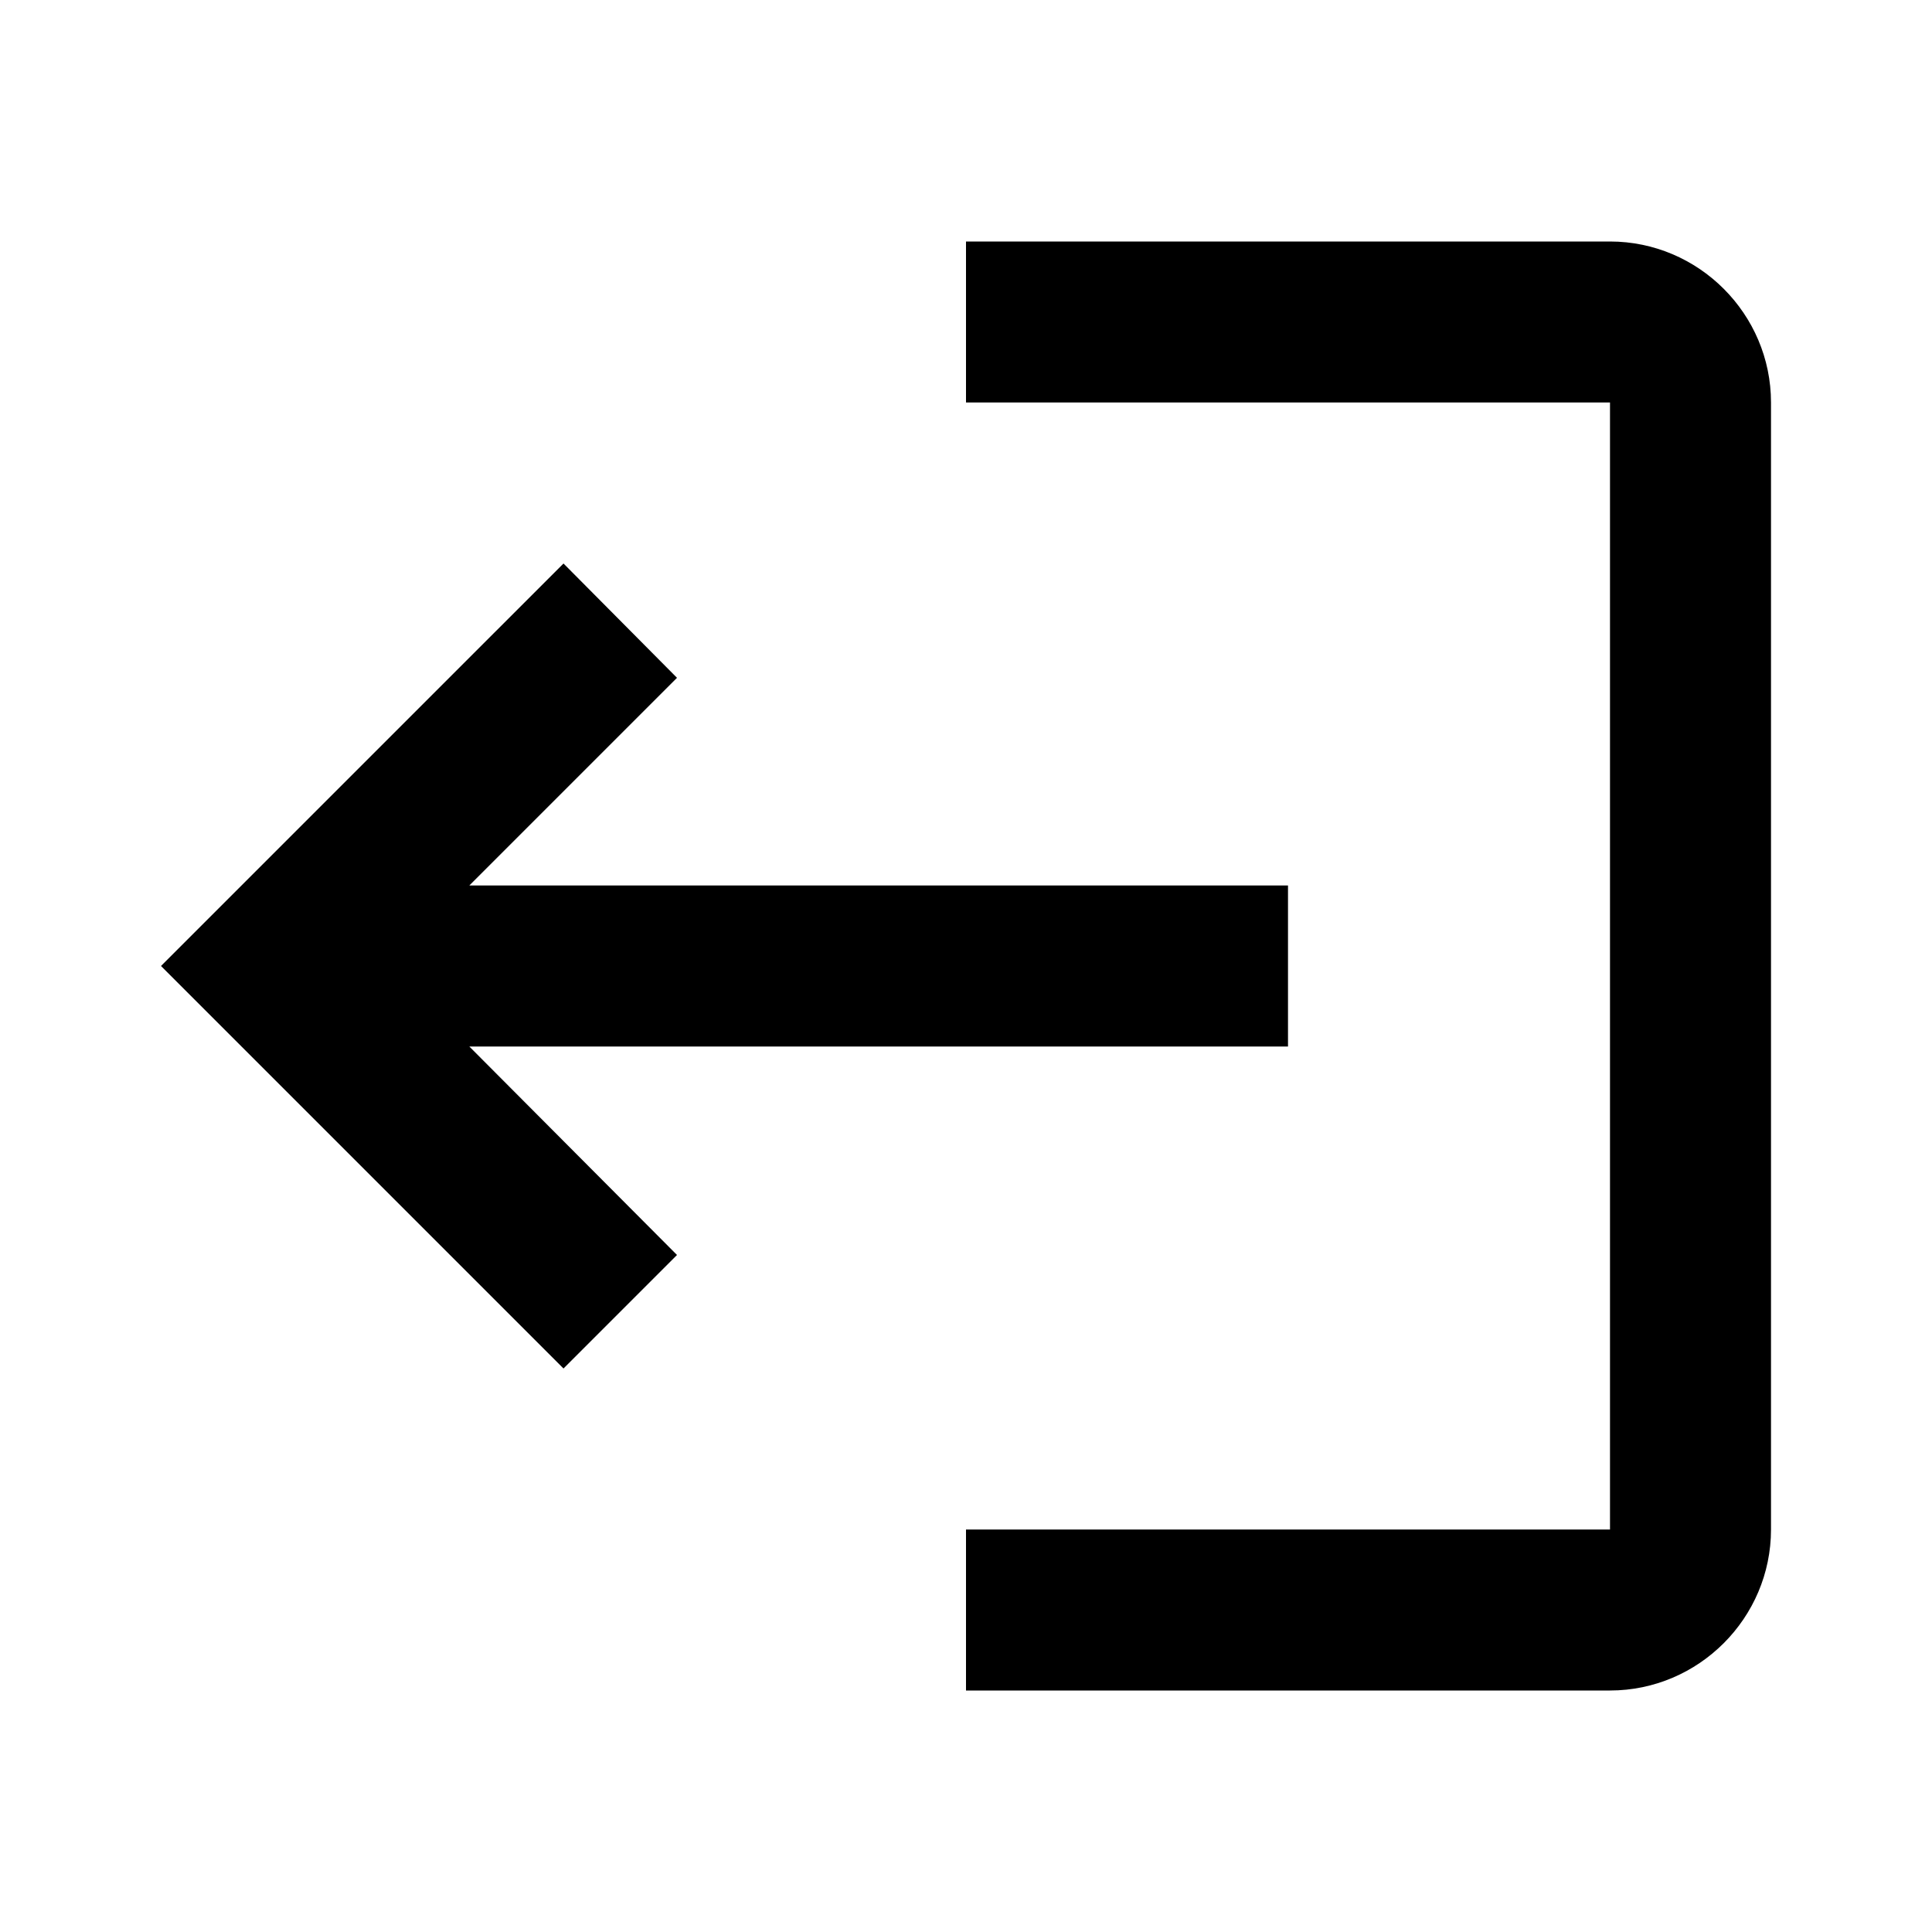
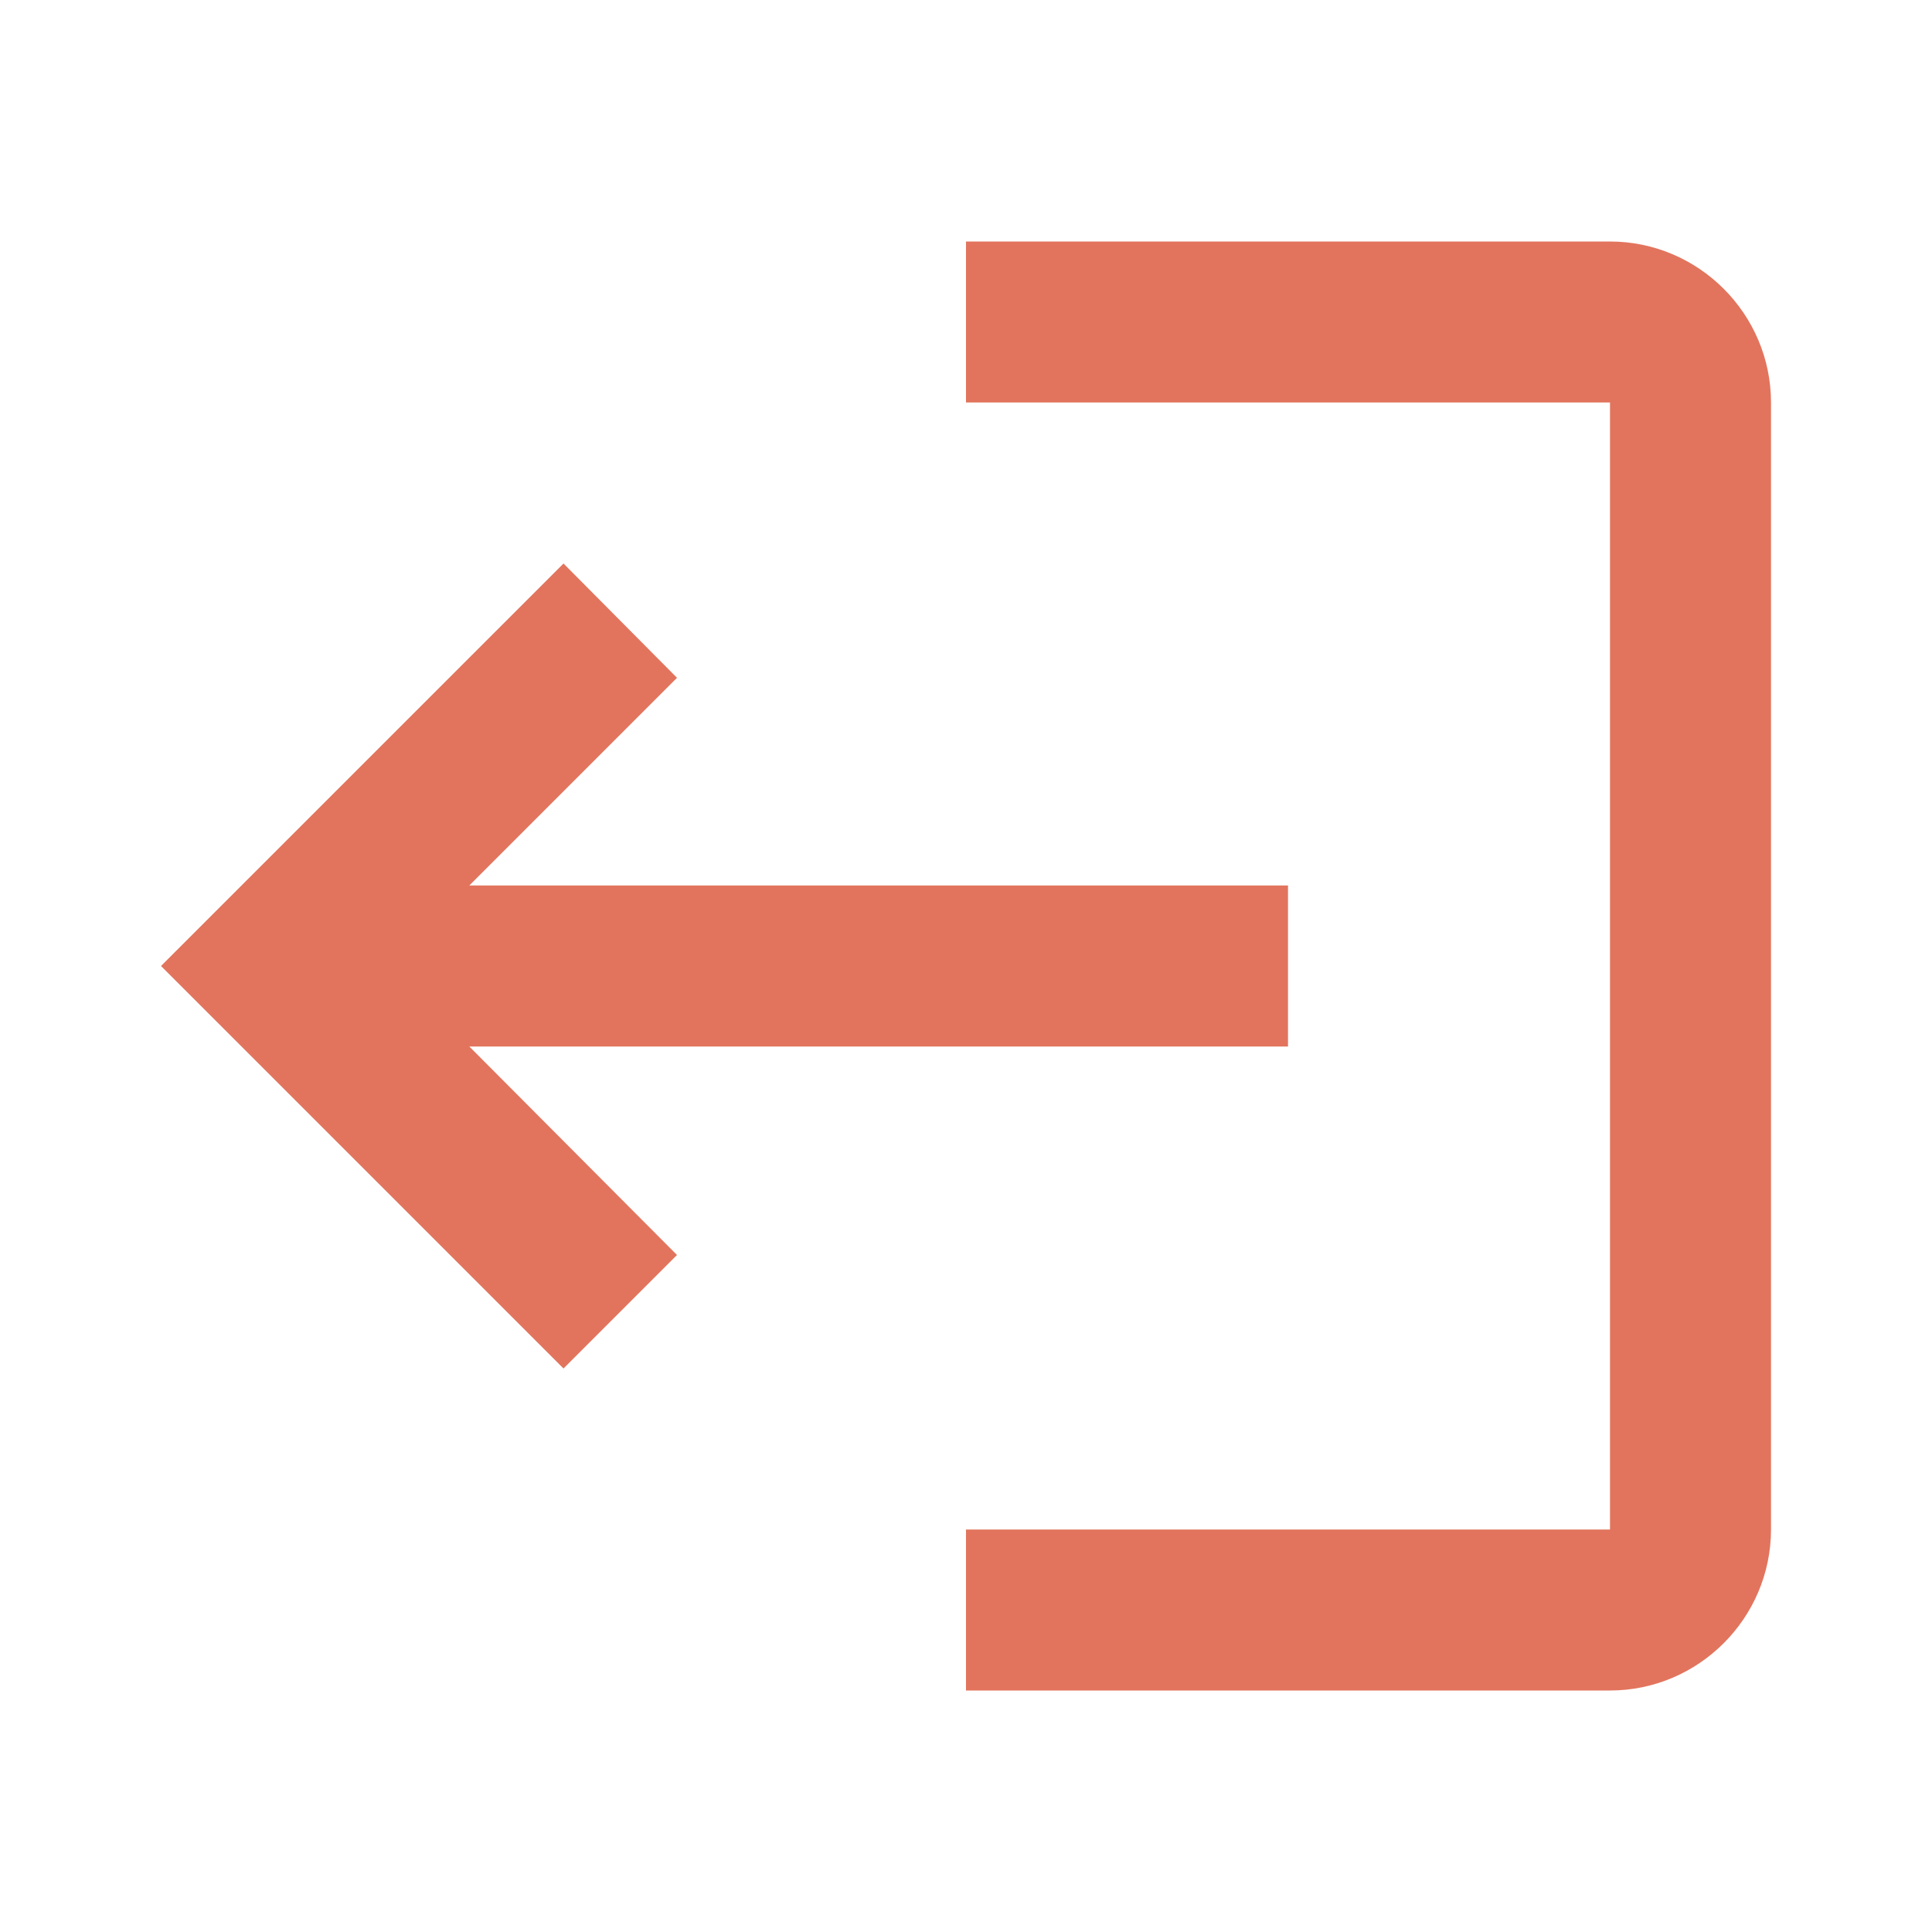
<svg xmlns="http://www.w3.org/2000/svg" width="48" height="48" viewBox="0 0 48 48" fill="none">
-   <path d="M14 34L16.82 31.18L11.66 26L32 26V22L11.66 22L16.82 16.84L14 14L4 24L14 34ZM40 38H24V42H40C42.2 42 44 40.2 44 38L44 10C44 7.8 42.2 6 40 6H24V10H40L40 38Z" fill="black" />
+   <path d="M14 34L16.82 31.18L11.66 26L32 26V22L11.66 22L16.82 16.84L14 14L4 24L14 34ZM40 38H24V42H40C42.2 42 44 40.2 44 38L44 10C44 7.8 42.2 6 40 6H24V10H40L40 38Z" fill="#E2745D" />
</svg>
